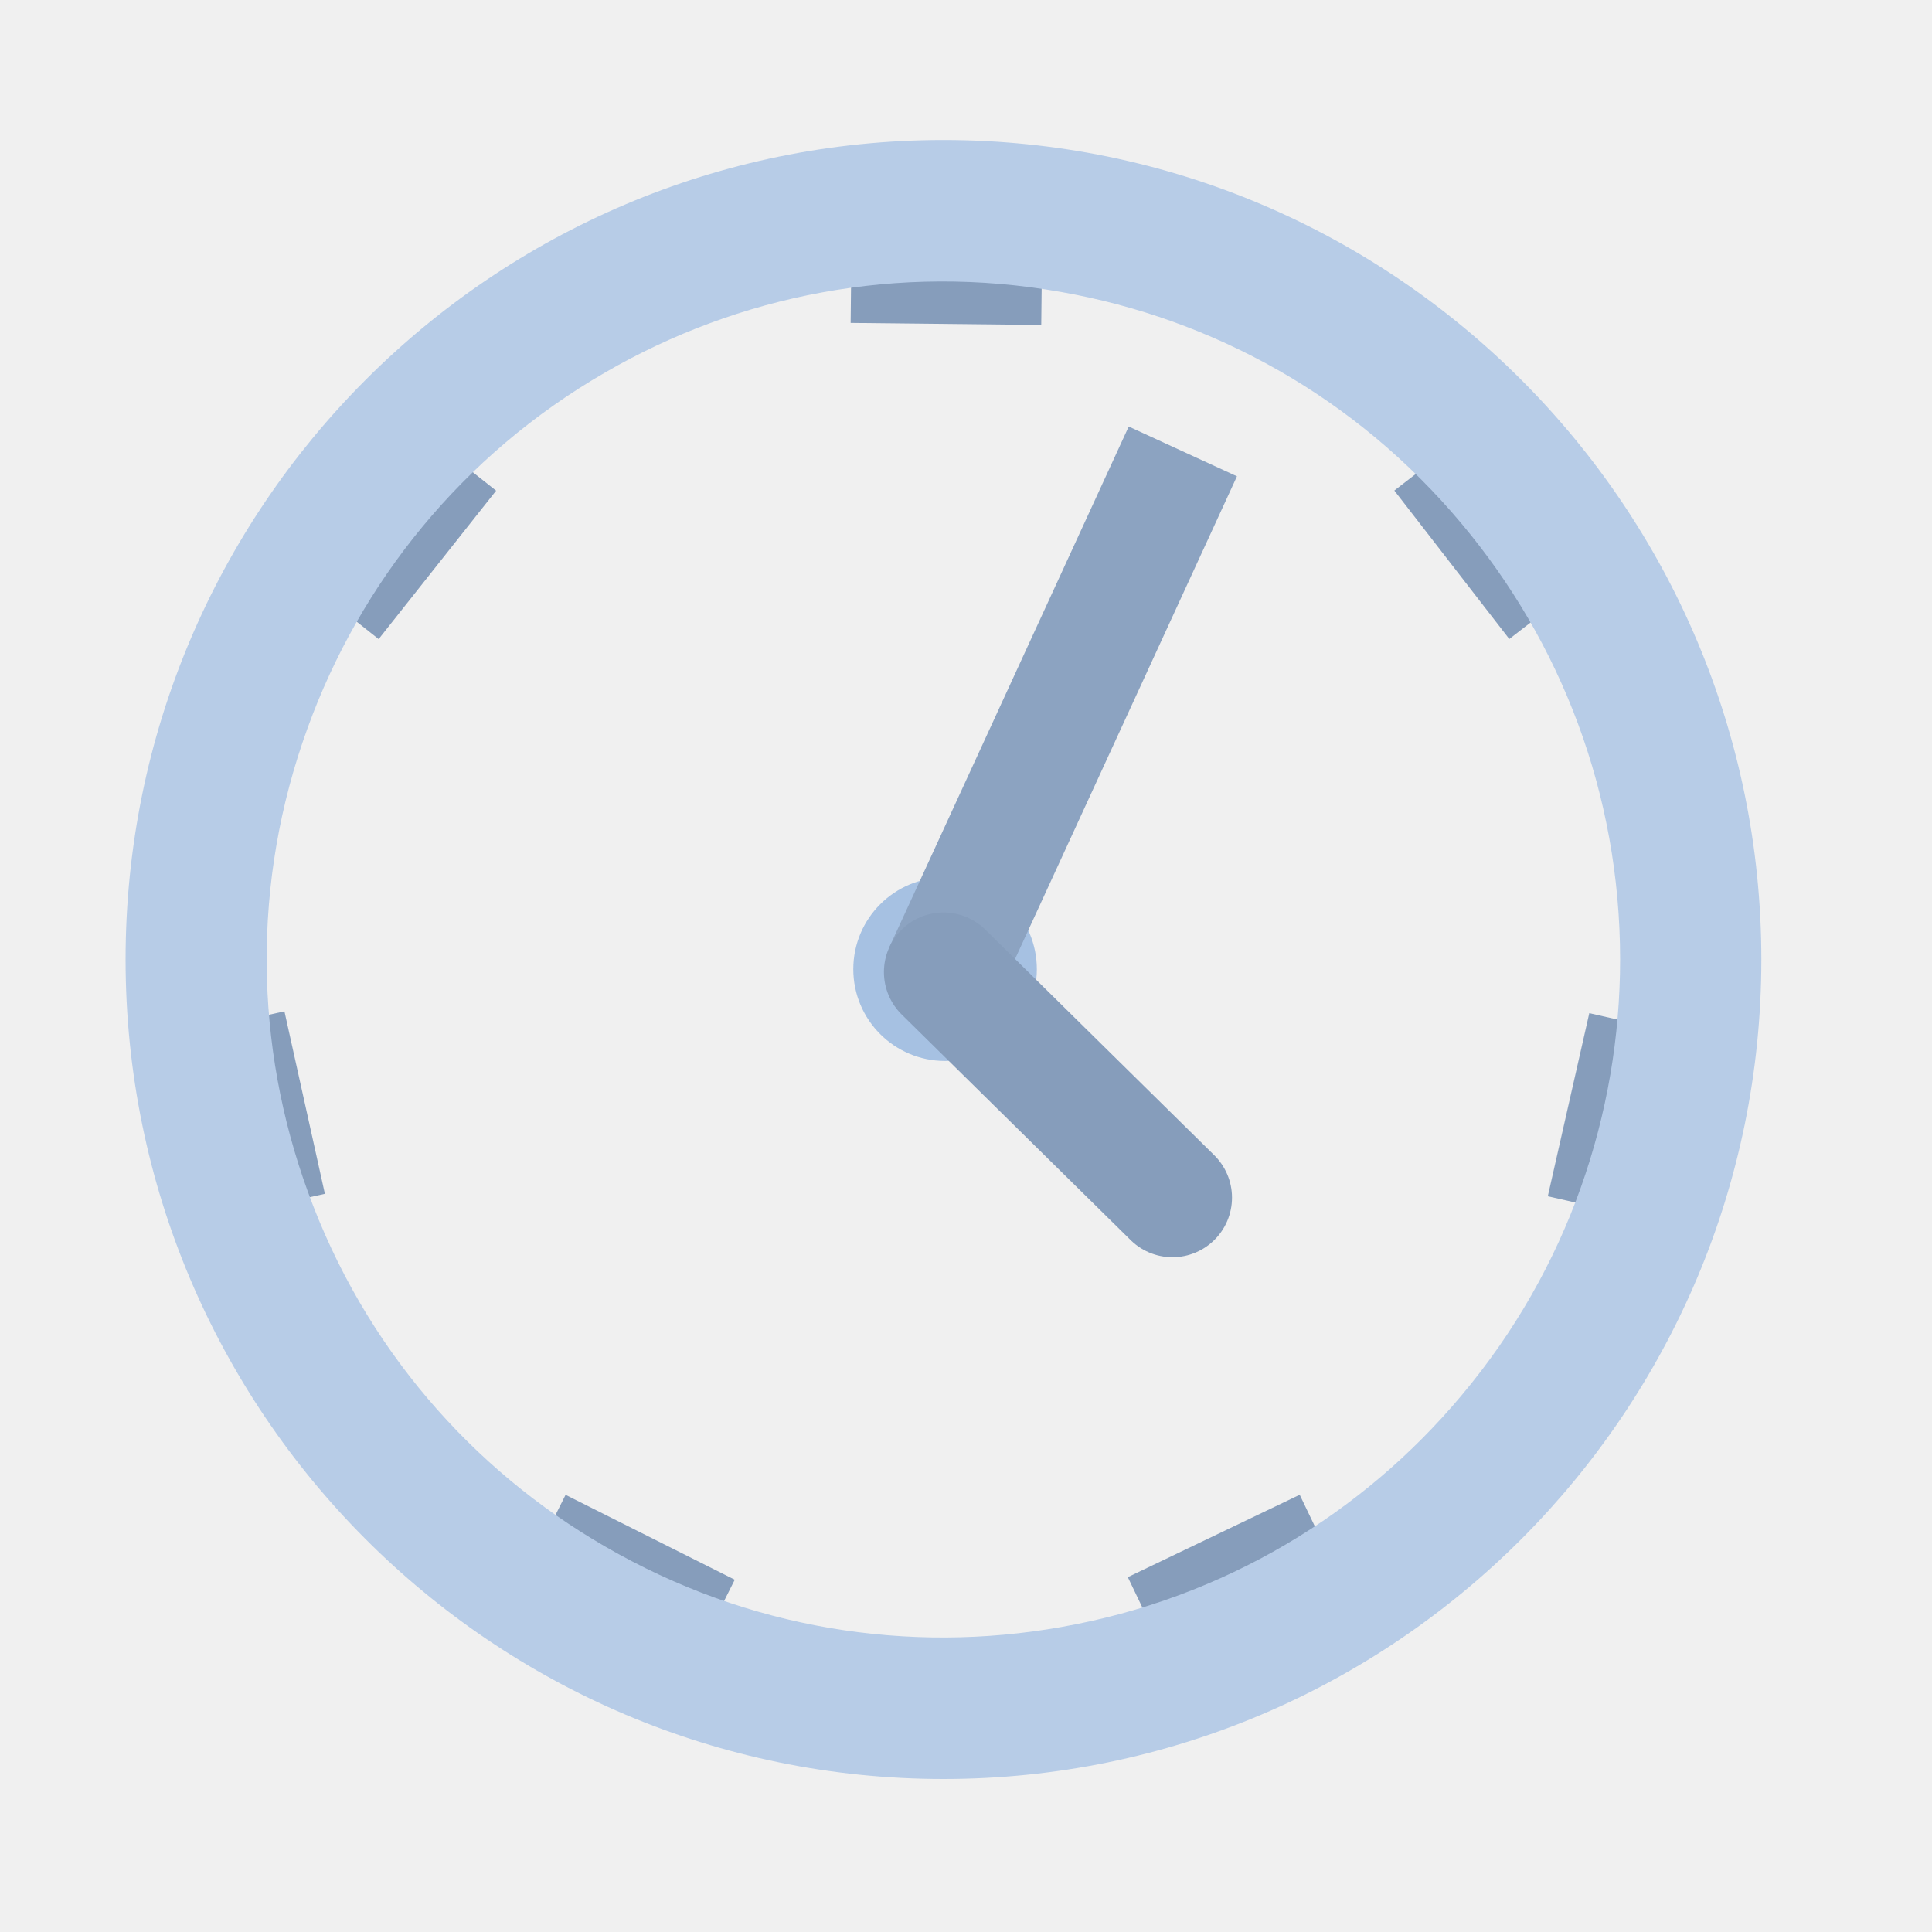
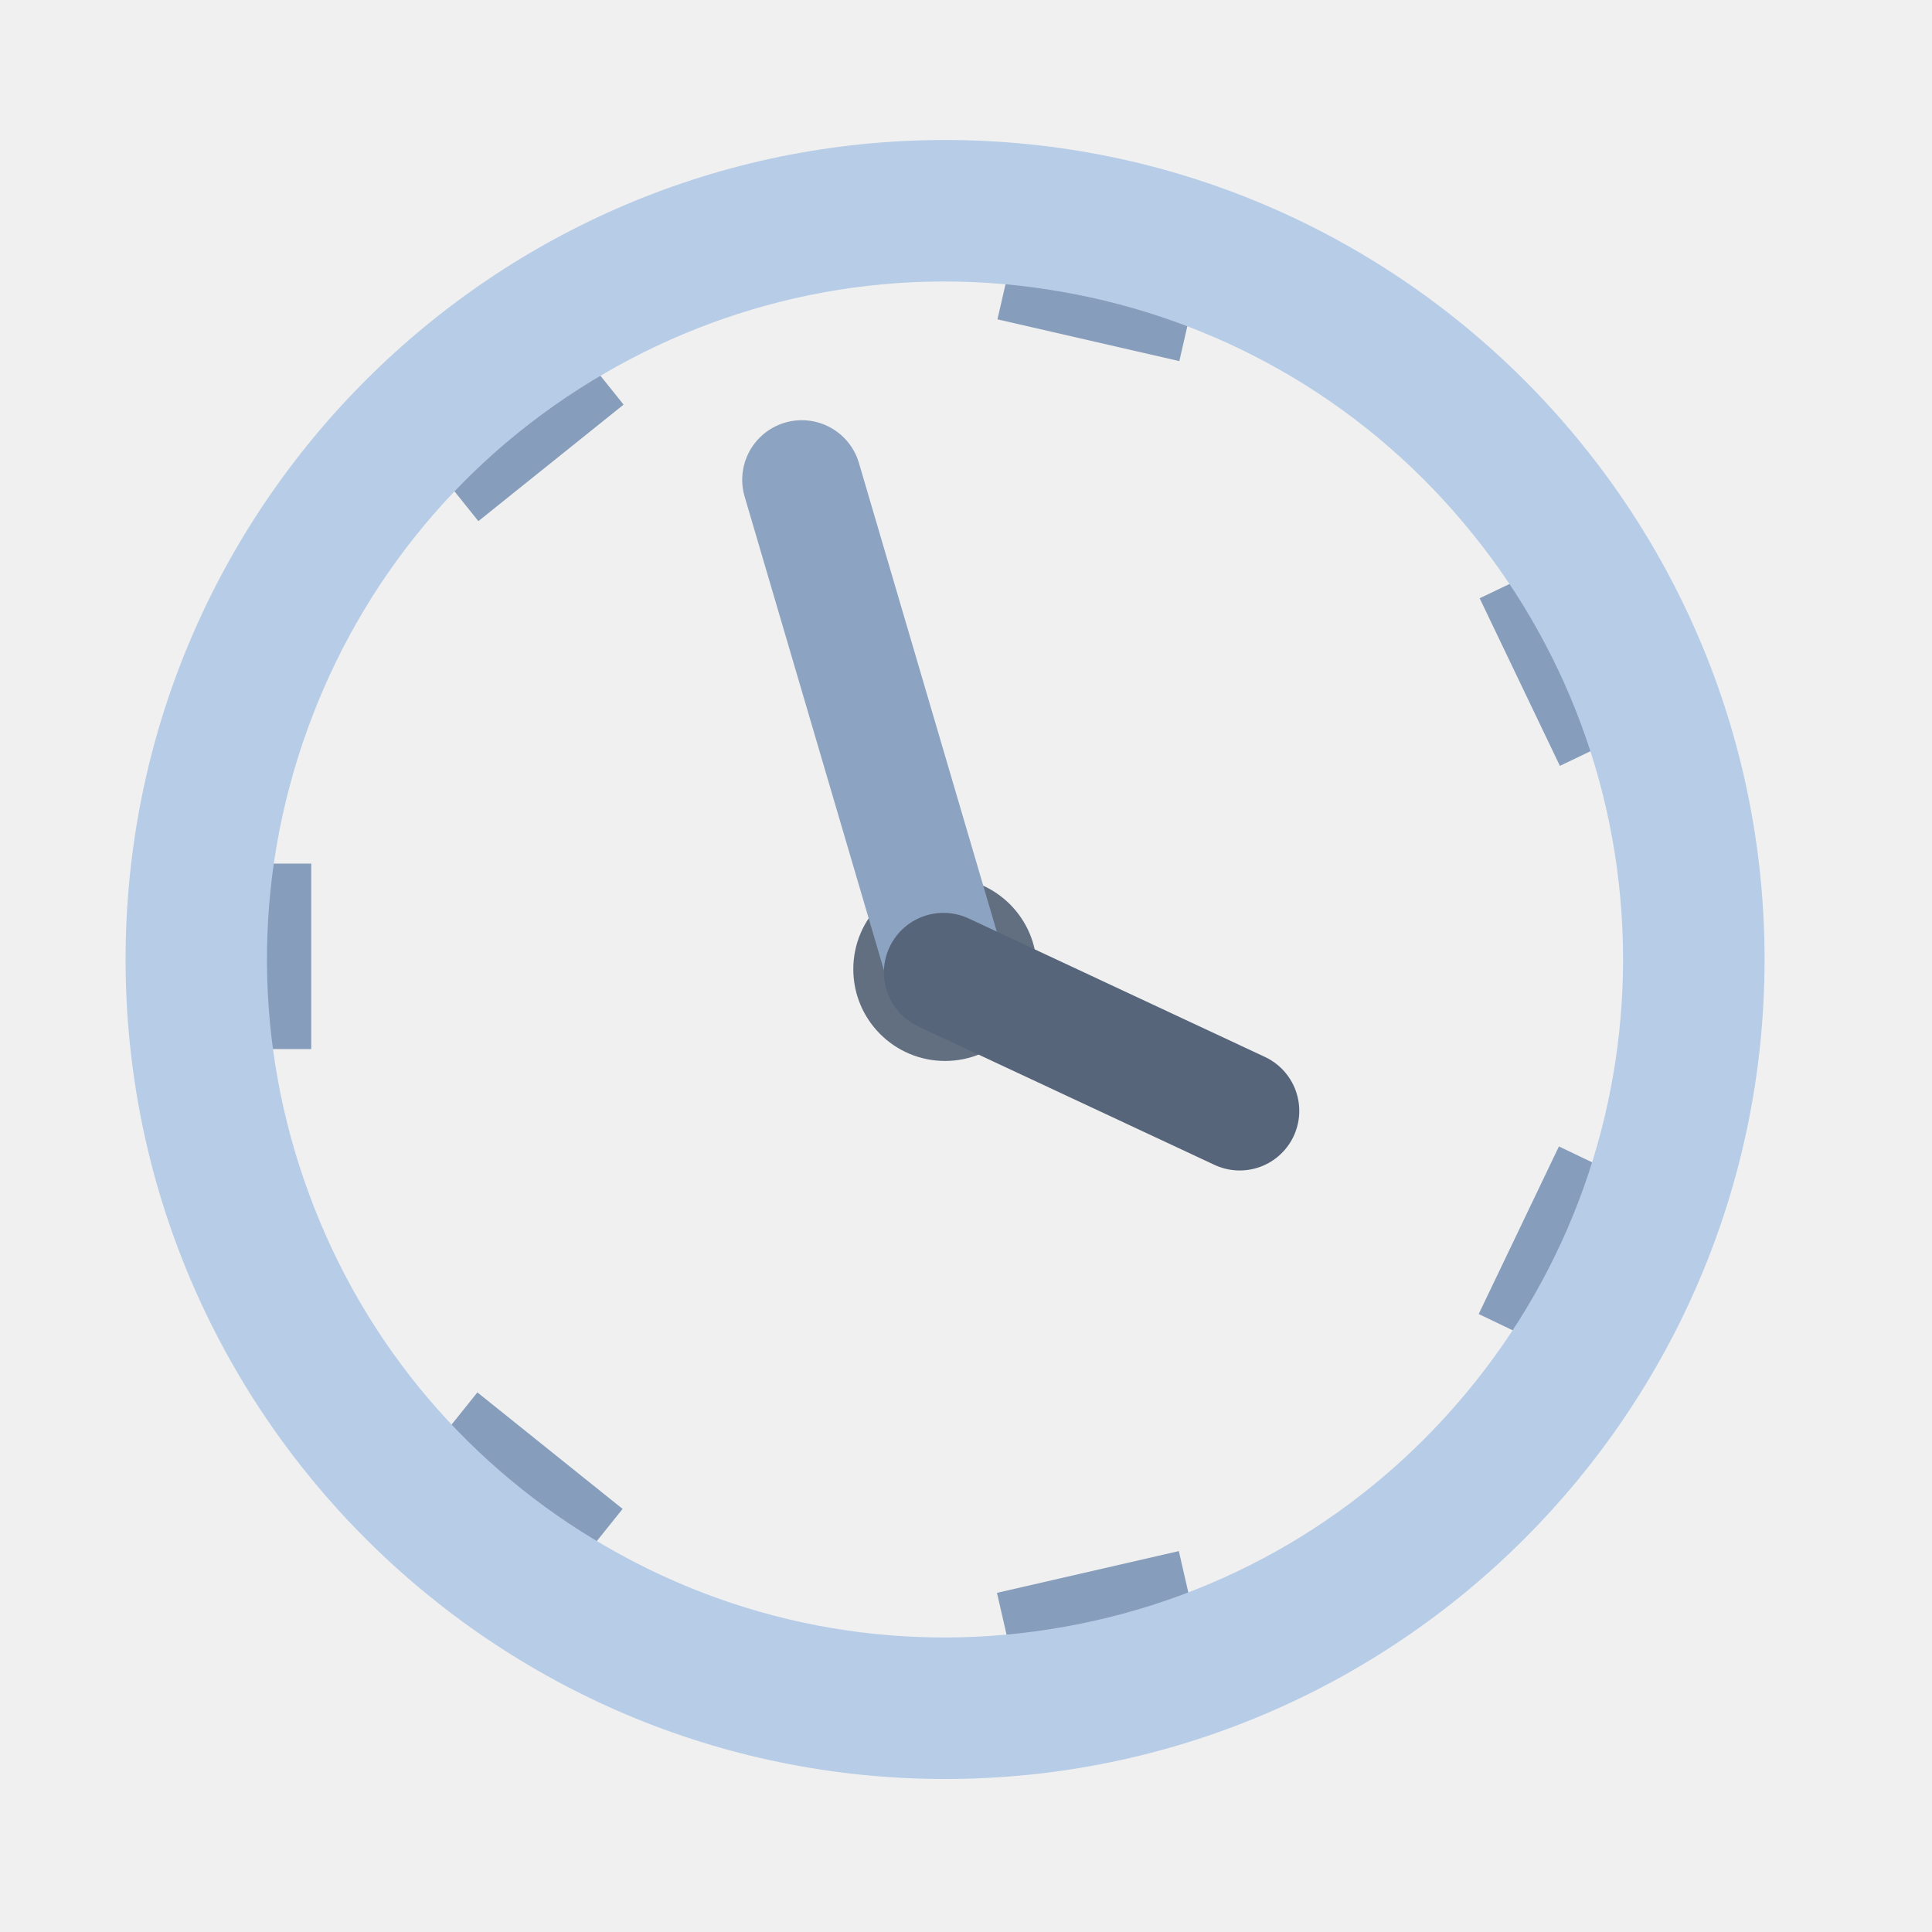
<svg xmlns="http://www.w3.org/2000/svg" width="600" height="600" viewBox="0 0 600 600" fill="none">
  <defs>
-     <clipPath id="clip8_5">
-       <rect id="Дриббл-шот" width="600" height="600" fill="white" fill-opacity="0" />
+     <clipPath id="clip10_1">
+       <rect id="nextWhite" width="600" height="600" fill="white" fill-opacity="0" />
    </clipPath>
  </defs>
-   <g clip-path="url(#clip8_5)">
-     <rect id="Прямоугольник 8" x="45.777" y="323.508" width="43.592" height="58.049" transform="rotate(-12.4957 45.77734 323.5083)" fill="#869DBB" fill-opacity="1" />
-     <rect id="Прямоугольник 8(-51.43°)" x="120.314" y="125.661" width="43.058" height="58.781" transform="rotate(38.3642 120.3145 125.661)" fill="#869DBB" fill-opacity="1" />
-     <rect id="Прямоугольник 8(-102.86°)" x="323.829" y="58.163" width="42.759" height="59.199" transform="rotate(90.6162 323.8286 58.1629)" fill="#869DBB" fill-opacity="1" />
-     <rect id="Прямоугольник 8(-154.29°)" x="503.062" y="171.854" width="43.428" height="58.309" transform="rotate(142.242 503.0615 171.8541)" fill="#869DBB" fill-opacity="1" />
-     <rect id="Прямоугольник 8(154.29°)" x="523.039" y="381.11" width="43.428" height="58.309" transform="rotate(-167.233 523.0388 381.1101)" fill="#869DBB" fill-opacity="1" />
-     <rect id="Прямоугольник 8(102.86°)" x="368.733" y="528.353" width="42.759" height="59.199" transform="rotate(-115.608 368.7332 528.353)" fill="#869DBB" fill-opacity="1" />
-     <rect id="Прямоугольник 8(51.43°)" x="156.337" y="502.721" width="43.058" height="58.781" transform="rotate(-63.3557 156.337 502.7211)" fill="#869DBB" fill-opacity="1" />
-     <path id="Эллипс 1" d="M293 552.48C433.15 552.48 547 438.41 547 297.98C547 157.56 433.15 43.48 293 43.48C152.84 43.48 39 157.56 39 297.98C39 438.41 152.84 552.48 293 552.48ZM453.94 162.67C484.64 199.28 503.14 246.49 503.14 297.98C503.13 345.8 487.01 393.88 453.94 433.3C423.29 469.95 380.1 496.41 329.47 505.3C282.48 513.63 232.43 506.08 187.94 480.29C146.6 456.41 113.1 418.39 95.57 369.98C79.21 325.06 77.94 274.35 95.57 225.98C111.86 181.04 143.41 141.38 187.95 115.67C229.26 91.74 278.88 81.68 329.48 90.67C376.48 98.94 420.94 123.19 453.94 162.67Z" fill="#B7CCE7" fill-opacity="1" fill-rule="evenodd" />
-     <circle id="Эллипс 2" cx="293.5" cy="300.989" r="28.5" fill="#A6C1E2" fill-opacity="1" />
-     <line id="Линия 2" x1="293.013" y1="301.88" x2="367.343" y2="140.194" stroke="#8CA3C1" stroke-opacity="1" stroke-width="37" />
-     <path id="Линия 2" d="M293.01 301.88L364.11 371.94" stroke="#869DBB" stroke-opacity="1" stroke-width="37" stroke-linecap="round" />
+   <g clip-path="url(#clip10_1)">
+     <rect id="Прямоугольник 8" x="54.009" y="268.198" width="42.645" height="57.605" fill="#869DBB" fill-opacity="1" />
+     <rect id="Прямоугольник 8(-51.43°)" x="167.077" y="92.52" width="42.488" height="57.819" transform="rotate(51.26 167.0768 92.5199)" fill="#869DBB" fill-opacity="1" />
+     <rect id="Прямоугольник 8(-102.86°)" x="375.74" y="70.822" width="42.401" height="57.952" transform="rotate(102.932 375.7395 70.82178)" fill="#869DBB" fill-opacity="1" />
+     <rect id="Прямоугольник 8(-154.29°)" x="522.859" y="219.453" width="42.597" height="57.704" transform="rotate(154.42 522.8591 219.4529)" fill="#869DBB" fill-opacity="1" />
+     <rect id="Прямоугольник 8(154.29°)" x="497.646" y="426.477" width="42.597" height="57.704" transform="rotate(-154.42 497.6465 426.4767)" fill="#869DBB" fill-opacity="1" />
+     <rect id="Прямоугольник 8(102.86°)" x="319.103" y="536" width="42.401" height="57.952" transform="rotate(-102.932 319.1031 536)" fill="#869DBB" fill-opacity="1" />
+     <rect id="Прямоугольник 8(51.43°)" x="121.67" y="465.563" width="42.488" height="57.819" transform="rotate(-51.26 121.6702 465.5634)" fill="#869DBB" fill-opacity="1" />
+     <path id="Эллипс 1" d="M293.5 552.48C433.92 552.48 548 438.41 548 297.98C548 157.56 433.92 43.48 293.5 43.48C153.07 43.48 39 157.56 39 297.98C39 438.41 153.07 552.48 293.5 552.48ZM454.76 162.67C485.52 199.28 504.06 246.49 504.06 297.98C504.04 345.8 487.89 393.88 454.75 433.3C424.04 469.95 380.77 496.41 330.05 505.3C282.96 513.63 232.81 506.08 188.24 480.29C146.81 456.41 113.24 418.39 95.68 369.98C79.29 325.06 78.02 274.35 95.68 225.98C112 181.04 143.62 141.38 188.24 115.67C229.64 91.74 279.35 81.68 330.05 90.67C377.15 98.94 421.7 123.19 454.76 162.67Z" fill="#B7CCE7" fill-opacity="1" fill-rule="evenodd" />
+     <circle id="Эллипс 2" cx="293.5" cy="300.989" r="28.5" fill="#616F81" fill-opacity="1" />
+     <path id="Линия 2" d="M294 302L249 149" stroke="#8CA3C1" stroke-opacity="1" stroke-width="37" stroke-linecap="round" />
+     <path id="Линия 2" d="M293 302L385 345" stroke="#566579" stroke-opacity="1" stroke-width="37" stroke-linecap="round" />
  </g>
</svg>
